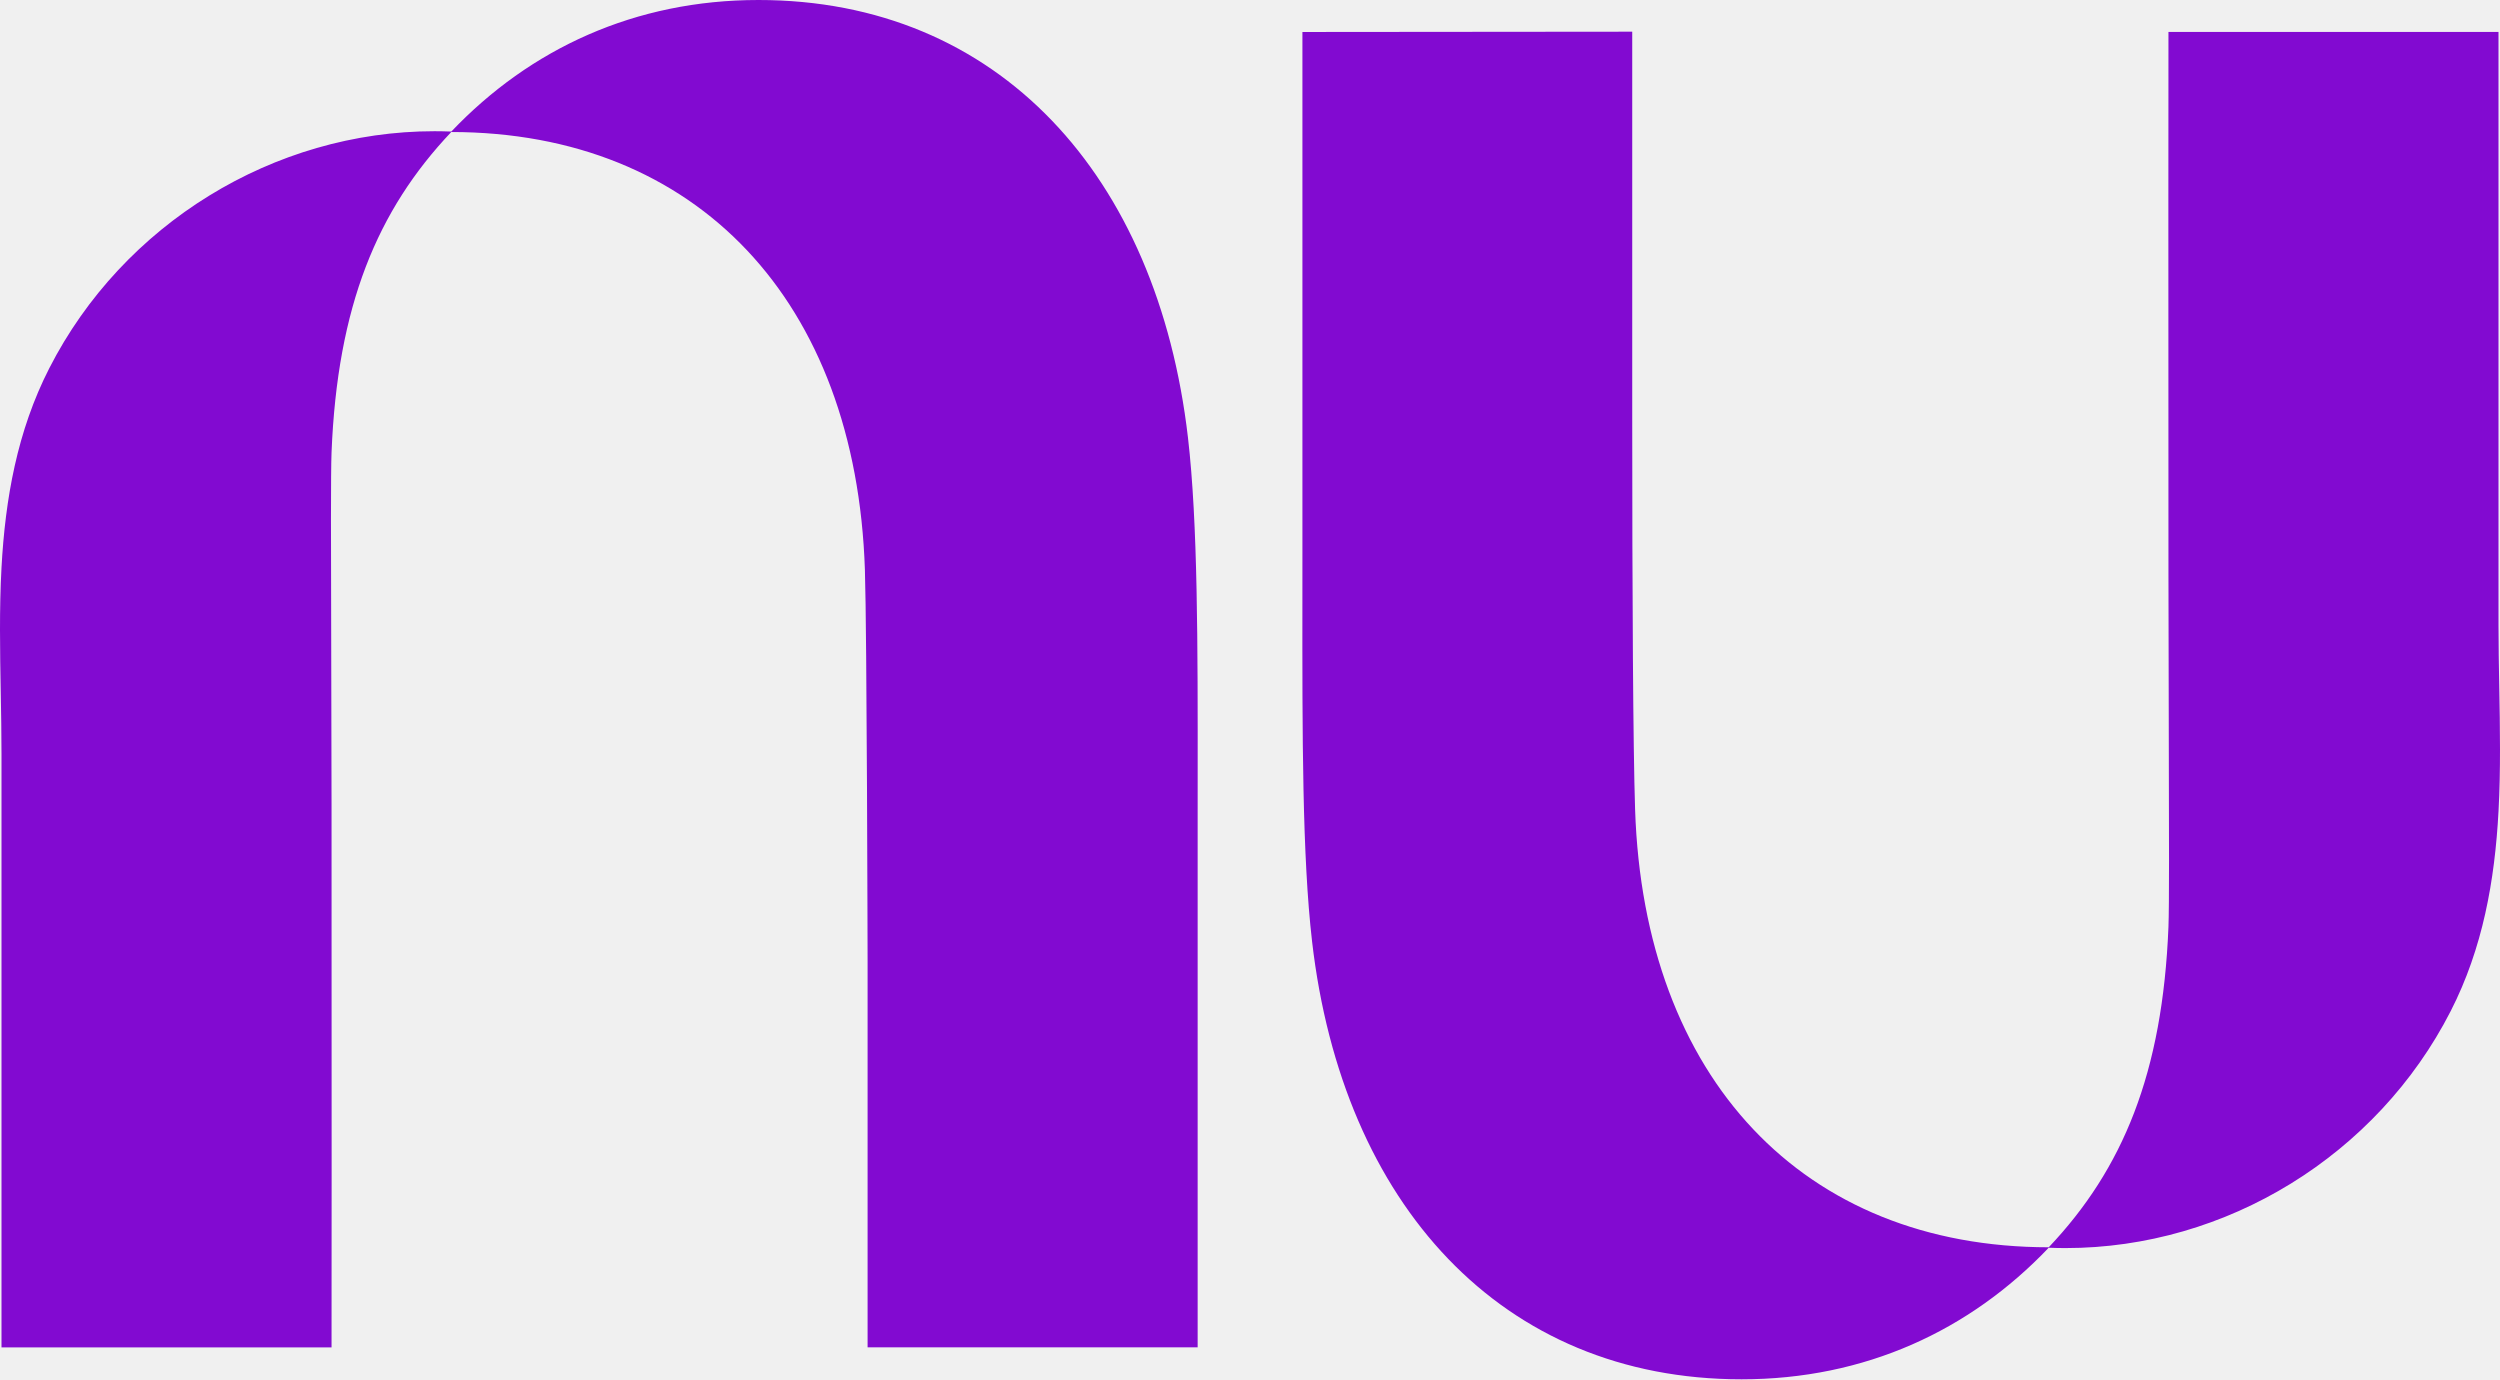
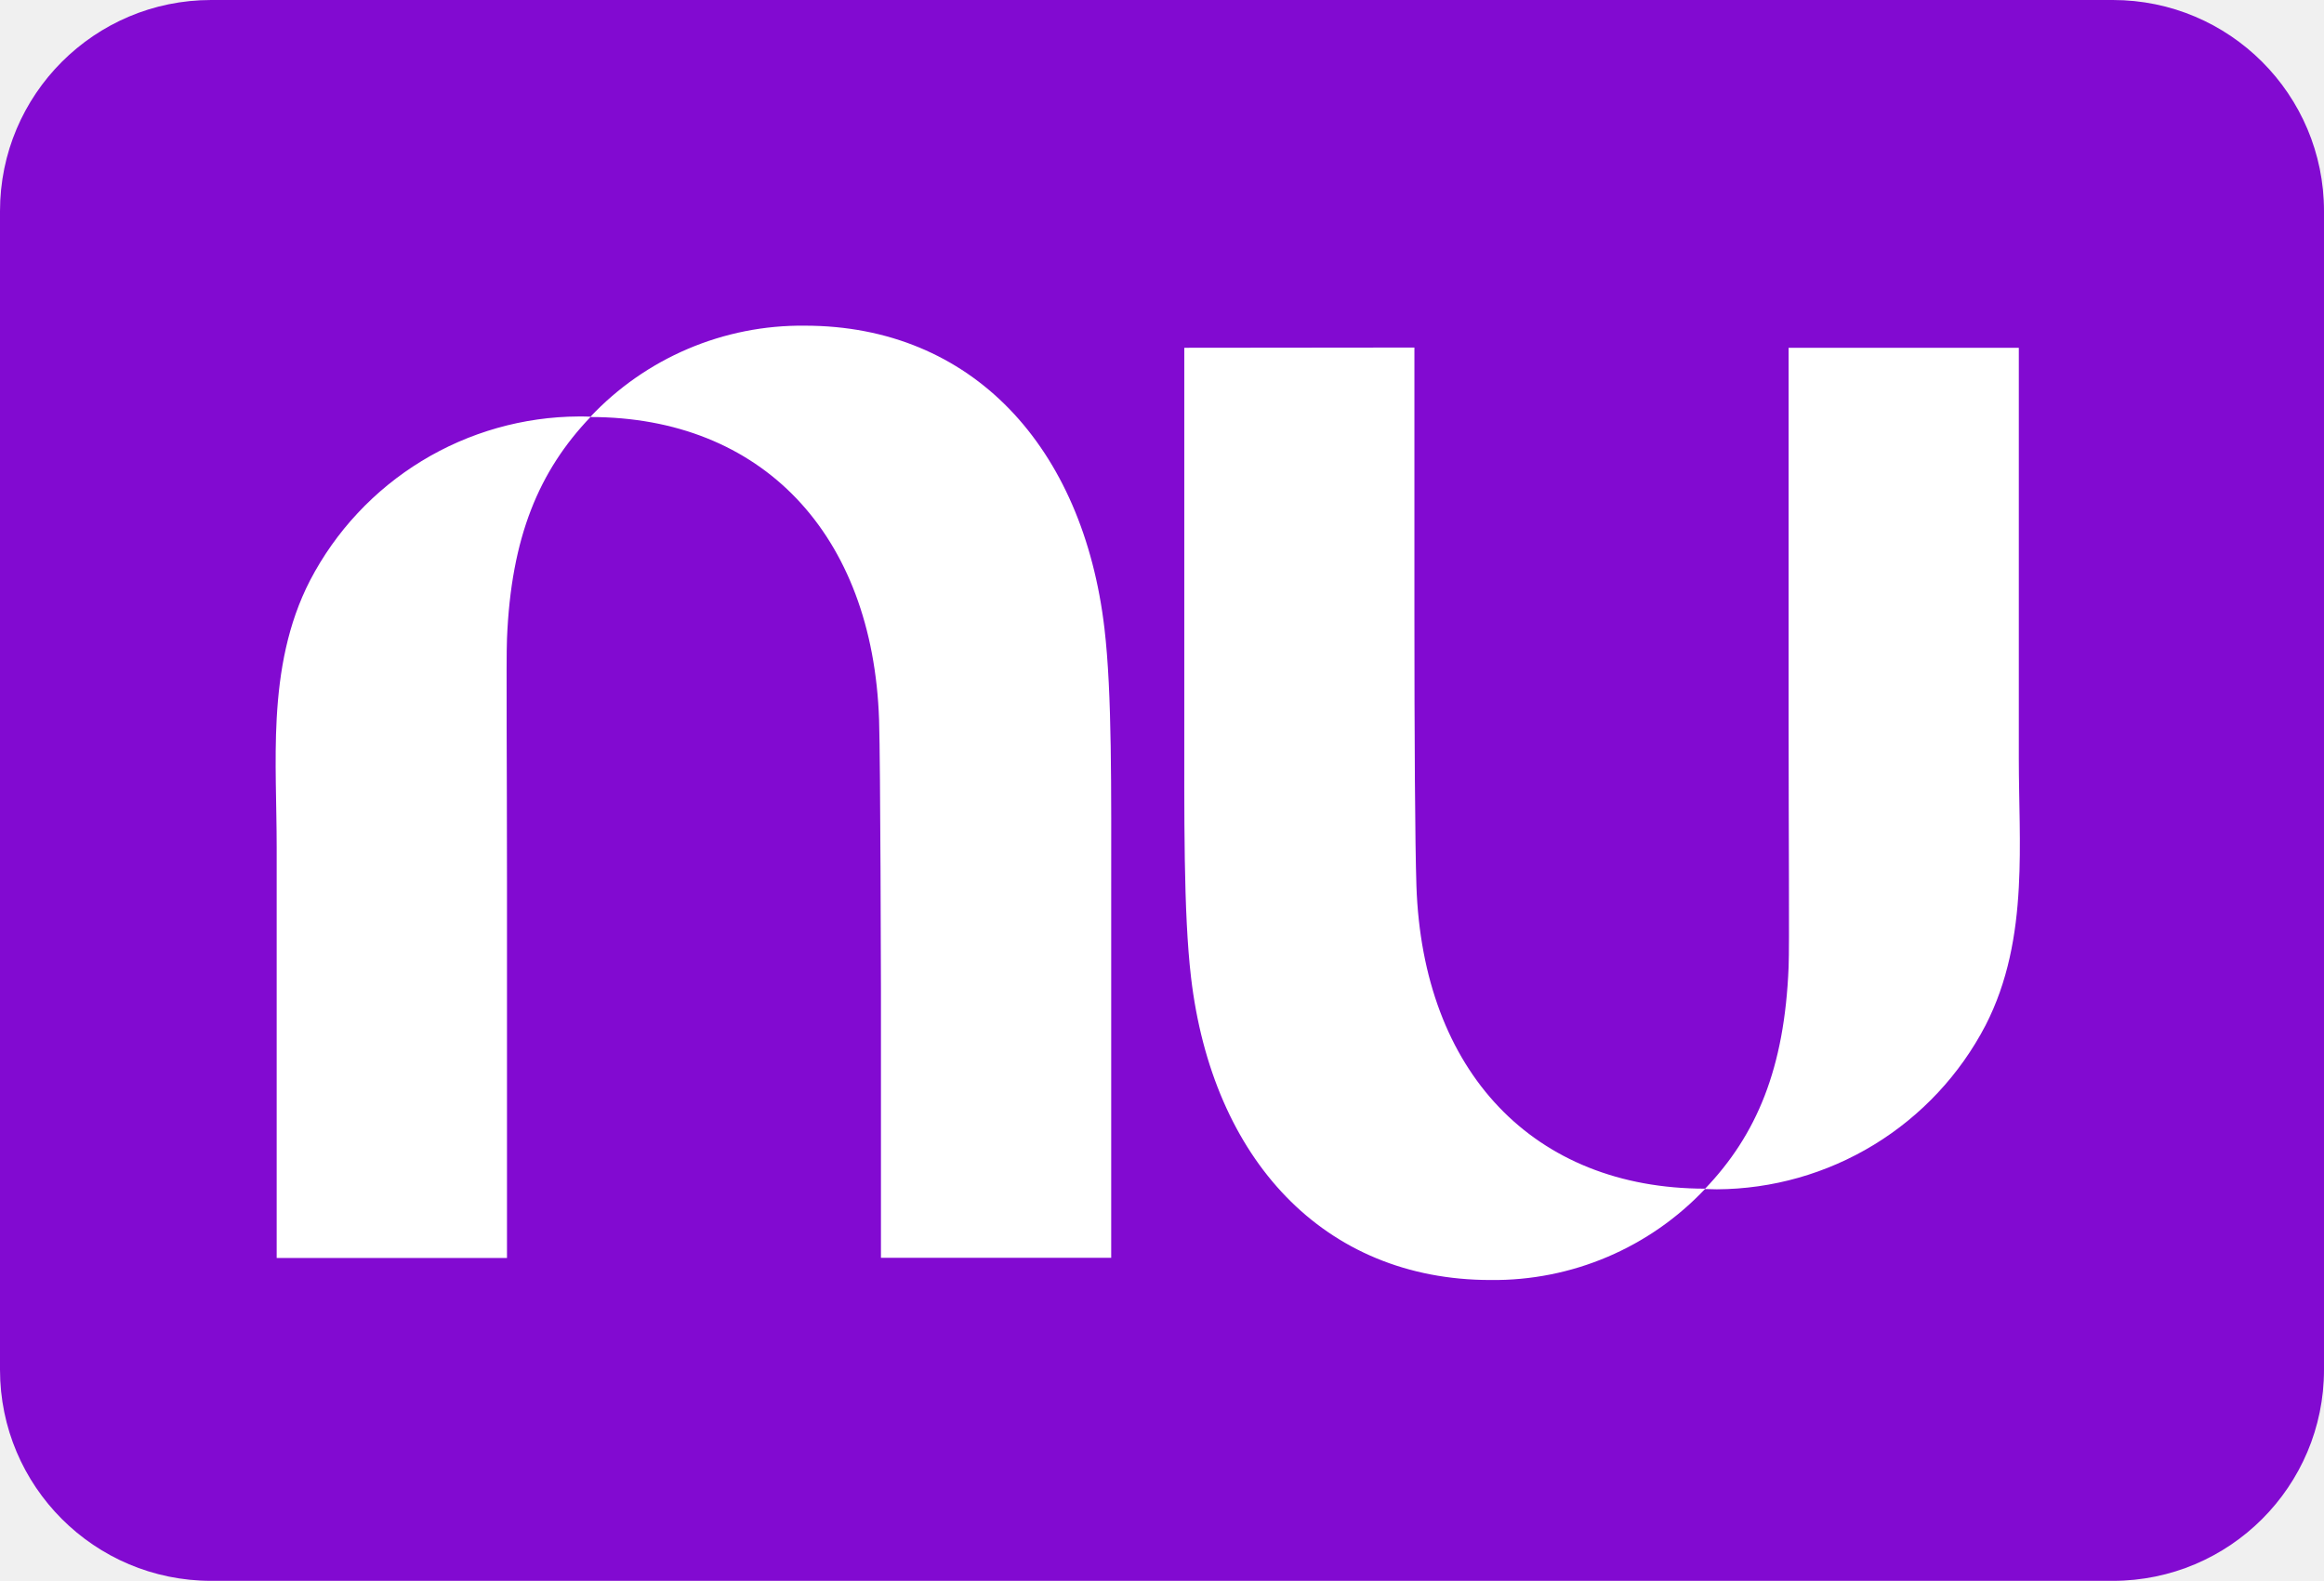
- <svg xmlns="http://www.w3.org/2000/svg" viewBox="0 0 263.842 145.567" version="1.1" id="svg6" width="263.842" height="145.567">
-   <defs id="defs10" />
-   <path d="M 47.628,13.886 C 55.971,5.12 67.038,0 80.04,0 c 25.329,0 42.123,18.494 45.336,46.198 1.042,8.997 1.032,21.681 1.022,36.373 -0.002,1.507 -0.002,3.035 -0.002,4.582 v 55.038 H 91.563 v -40.708 c 0,0 -0.071,-34.84 -0.284,-41.352 -0.935,-28.359 -17.724,-46.179 -43.655,-46.198 -7.824,8.266 -12.016,18.372 -12.634,33.825 -0.085,2.155 -0.064,9.795 -0.035,19.864 0.015,5.217 0.031,11.086 0.035,17.182 0.026,26.534 0,57.393 0,57.393 H 0.158 V 79.548 c 0,-2.147 -0.039,-4.312 -0.078,-6.485 -0.079,-4.372 -0.159,-8.778 0.078,-13.14 C 0.551,52.651 1.809,45.501 5.203,38.86 12.971,23.645 28.887,13.848 45.855,13.848 c 0.593,0 1.186,0.014 1.773,0.036 z" class="Path-xrtkpd-0 eqfYiR" id="path2" style="fill:#820ad1;fill-opacity:1;stroke-width:4.549" />
-   <path d="m 263.684,85.645 c 0.237,-4.362 0.157,-8.769 0.079,-13.14 -0.04,-2.174 -0.079,-4.338 -0.079,-6.485 V 3.37 h -34.832 c 0,0 -0.026,30.86 0,57.393 0.004,6.096 0.021,11.965 0.035,17.182 0.028,10.069 0.05,17.709 -0.035,19.864 -0.618,15.453 -4.811,25.559 -12.634,33.825 -25.931,-0.018 -42.719,-17.839 -43.655,-46.198 -0.213,-6.511 -0.303,-22.67 -0.303,-41.385 V 3.344 l -34.807,0.032 v 55.039 c 0,1.547 -0.002,3.075 -0.002,4.582 -0.011,14.692 -0.02,27.376 1.022,36.373 3.206,27.705 20,46.198 45.329,46.198 13.002,0 24.07,-5.12 32.413,-13.886 0.586,0.023 1.179,0.036 1.772,0.036 16.968,0 32.884,-9.796 40.652,-25.011 3.394,-6.642 4.651,-13.791 5.045,-21.063 z" class="Path-xrtkpd-0 eqfYiR" id="path4" style="fill:#820ad1;fill-opacity:1;stroke-width:4.549" />
-   <path d="m 118.587,794.601 c 14.158,-14.945 32.939,-23.674 55.004,-23.674 42.983,0 71.482,31.531 76.934,78.766 1.768,15.339 1.752,36.966 1.734,62.015 0,2.569 0,5.174 0,7.812 v 93.837 h -59.11 v -69.405 c 0,0 -0.121,-59.401 -0.482,-70.503 -1.586,-48.351 -30.077,-78.733 -74.082,-78.766 -13.276,14.093 -20.39,31.323 -21.439,57.67 -0.144,3.675 -0.108,16.7 -0.061,33.867 0.025,8.894 0.053,18.901 0.061,29.294 0.045,45.239 0,97.853 0,97.853 H 38.035 V 906.552 c 0,-3.66 -0.067,-7.351 -0.133,-11.057 -0.134,-7.454 -0.269,-14.966 0.133,-22.403 0.668,-12.399 2.803,-24.588 8.562,-35.911 13.182,-25.941 40.191,-42.644 68.986,-42.644 1.006,0 2.012,0.023 3.008,0.062 z" class="Path-xrtkpd-0 eqfYiR" id="path2-6" style="fill:#ffffff;stroke-width:7.738" />
-   <path d="m 485.232,916.947 c 0.402,-7.438 0.267,-14.95 0.134,-22.404 -0.067,-3.706 -0.134,-7.397 -0.134,-11.057 v -106.814 h -59.11 c 0,0 -0.044,52.614 0,97.852 0.01,10.394 0.035,20.399 0.059,29.294 0.048,17.168 0.084,30.193 -0.059,33.867 -1.049,26.347 -8.163,43.578 -21.44,57.671 -44.004,-0.031 -72.494,-30.415 -74.081,-78.766 -0.361,-11.102 -0.514,-38.651 -0.514,-70.558 v -69.405 l -59.066,0.054 v 93.838 c 0,2.638 0,5.242 0,7.812 -0.019,25.049 -0.033,46.675 1.734,62.015 5.441,47.235 33.939,78.766 76.923,78.766 22.065,0 40.846,-8.73 55.004,-23.675 0.995,0.039 2.001,0.062 3.007,0.062 28.794,0 55.804,-16.702 68.986,-42.643 5.759,-11.324 7.893,-23.512 8.561,-35.912 z" class="Path-xrtkpd-0 eqfYiR" id="path4-5" style="fill:#ffffff;stroke-width:7.738" />
+ <svg xmlns="http://www.w3.org/2000/svg" width="780.791" height="531.195" viewBox="0 0 780.791 531.195" fill="none" version="1.1" id="svg48">
+   <defs id="defs52" />
+   <rect width="780.791" height="531.195" fill="#820ad1" id="rect44" ry="70.947" x="0" y="0" />
+   <path d="m 104.167,195.036 c 8.608,-16.532 21.565,-30.401 37.475,-40.11 15.909,-9.709 34.168,-14.89 52.806,-14.985 1.366,0 2.701,0 4.035,0.078 -17.443,18.229 -26.786,40.525 -28.152,74.611 -0.298,7.192 0,42.252 0,81.646 0,58.455 0,126.44 0,126.44 H 92.957 v -138.012 c 0,-14.241 -0.785,-28.858 0,-43.241 0.879,-16.046 3.674,-31.794 11.21,-46.427 z M 270.378,109.434 c -13.487,-0.146 -26.857,2.506 -39.267,7.79 -12.41,5.283 -23.589,13.082 -32.832,22.905 57.654,0 94.976,39.253 97.064,101.774 0.471,14.335 0.628,91.066 0.628,91.066 v 89.684 h 77.359 v -121.212 c 0,-36.646 0.298,-68.378 -2.261,-90.218 -7.128,-60.967 -44.434,-101.789 -100.691,-101.789 z m 407.88,188.663 c 0.79,-14.382 0,-28.984 0,-43.225 V 116.86 h -77.342 c 0,0 0,67.986 0,126.425 0,39.347 0.298,74.423 0,81.645 -1.366,34.103 -10.708,56.382 -28.152,74.611 1.335,0 2.685,0.094 4.035,0.094 18.638,-0.094 36.897,-5.276 52.807,-14.985 15.91,-9.709 28.867,-23.577 37.472,-40.109 7.54,-14.681 10.33,-30.413 11.18,-46.444 z m -177.42,132.014 c 13.487,0.146 26.857,-2.507 39.267,-7.79 12.41,-5.283 23.589,-13.083 32.832,-22.905 -57.654,0 -94.976,-39.253 -97.064,-101.774 -0.471,-14.351 -0.675,-49.945 -0.675,-91.176 v -89.684 l -77.312,0.078 v 121.322 c 0,36.646 -0.298,68.378 2.261,90.218 7.16,60.967 44.465,101.711 100.691,101.711 z" fill="#ffffff" id="path46" />
</svg>
